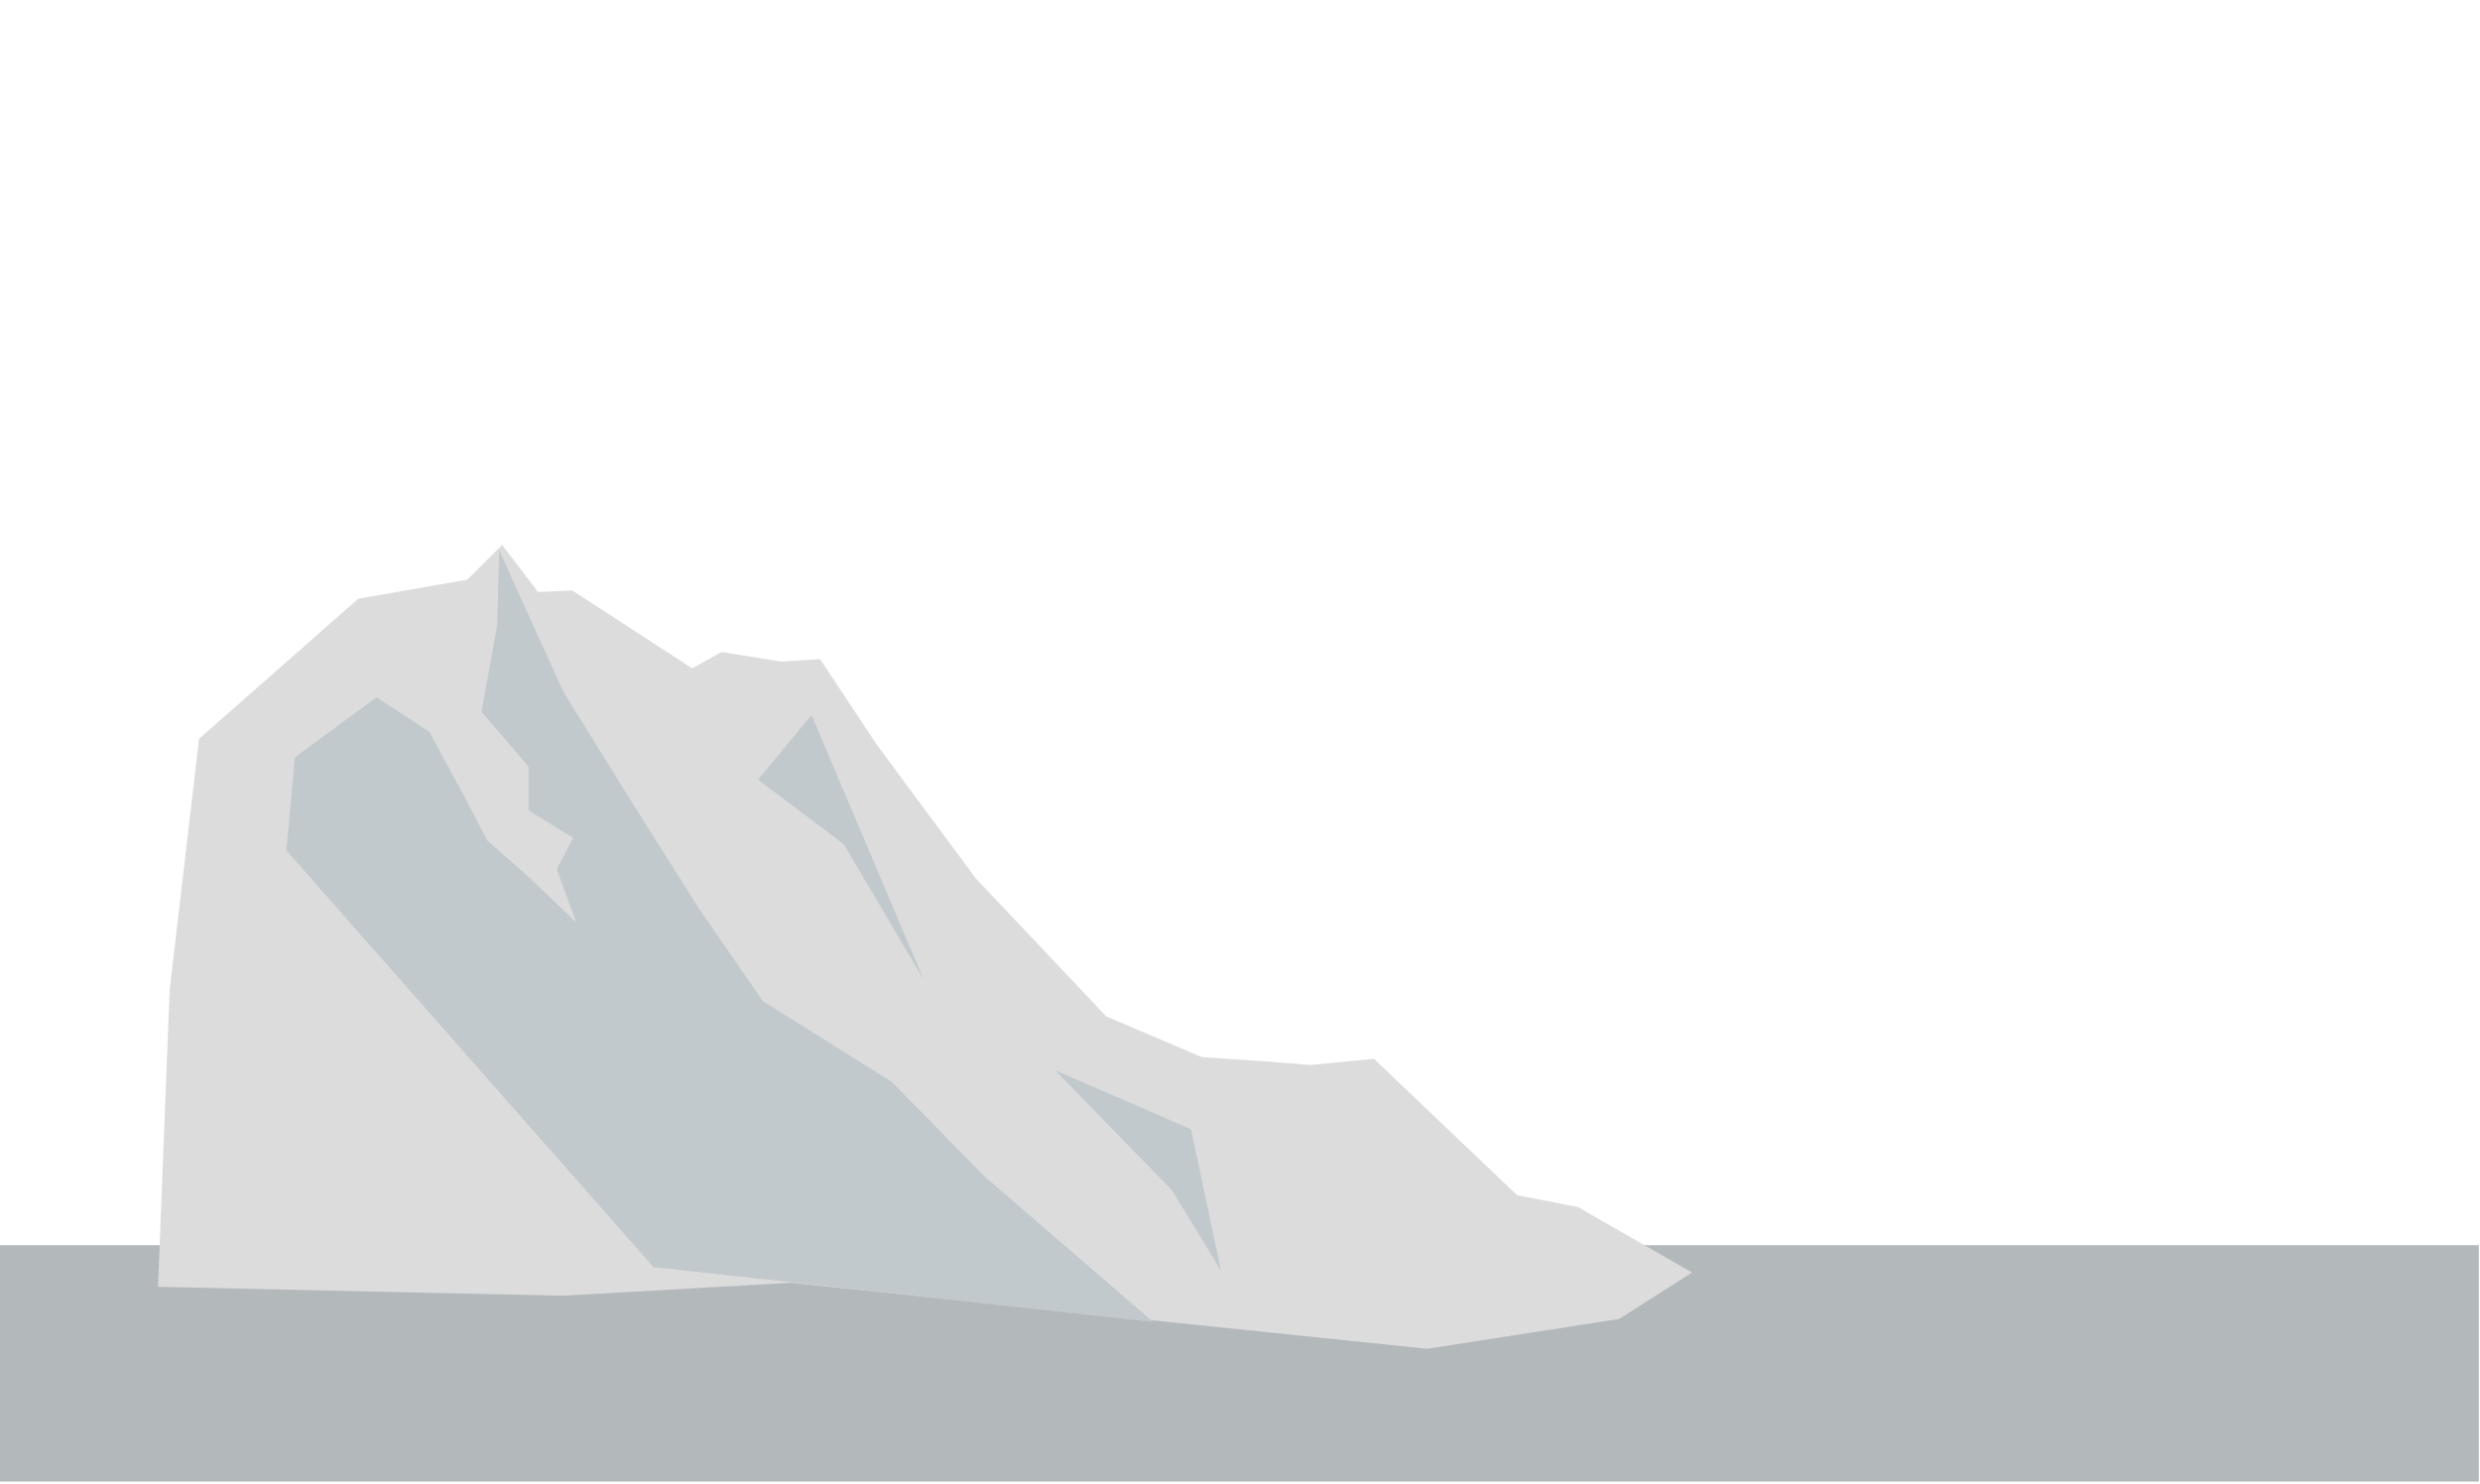
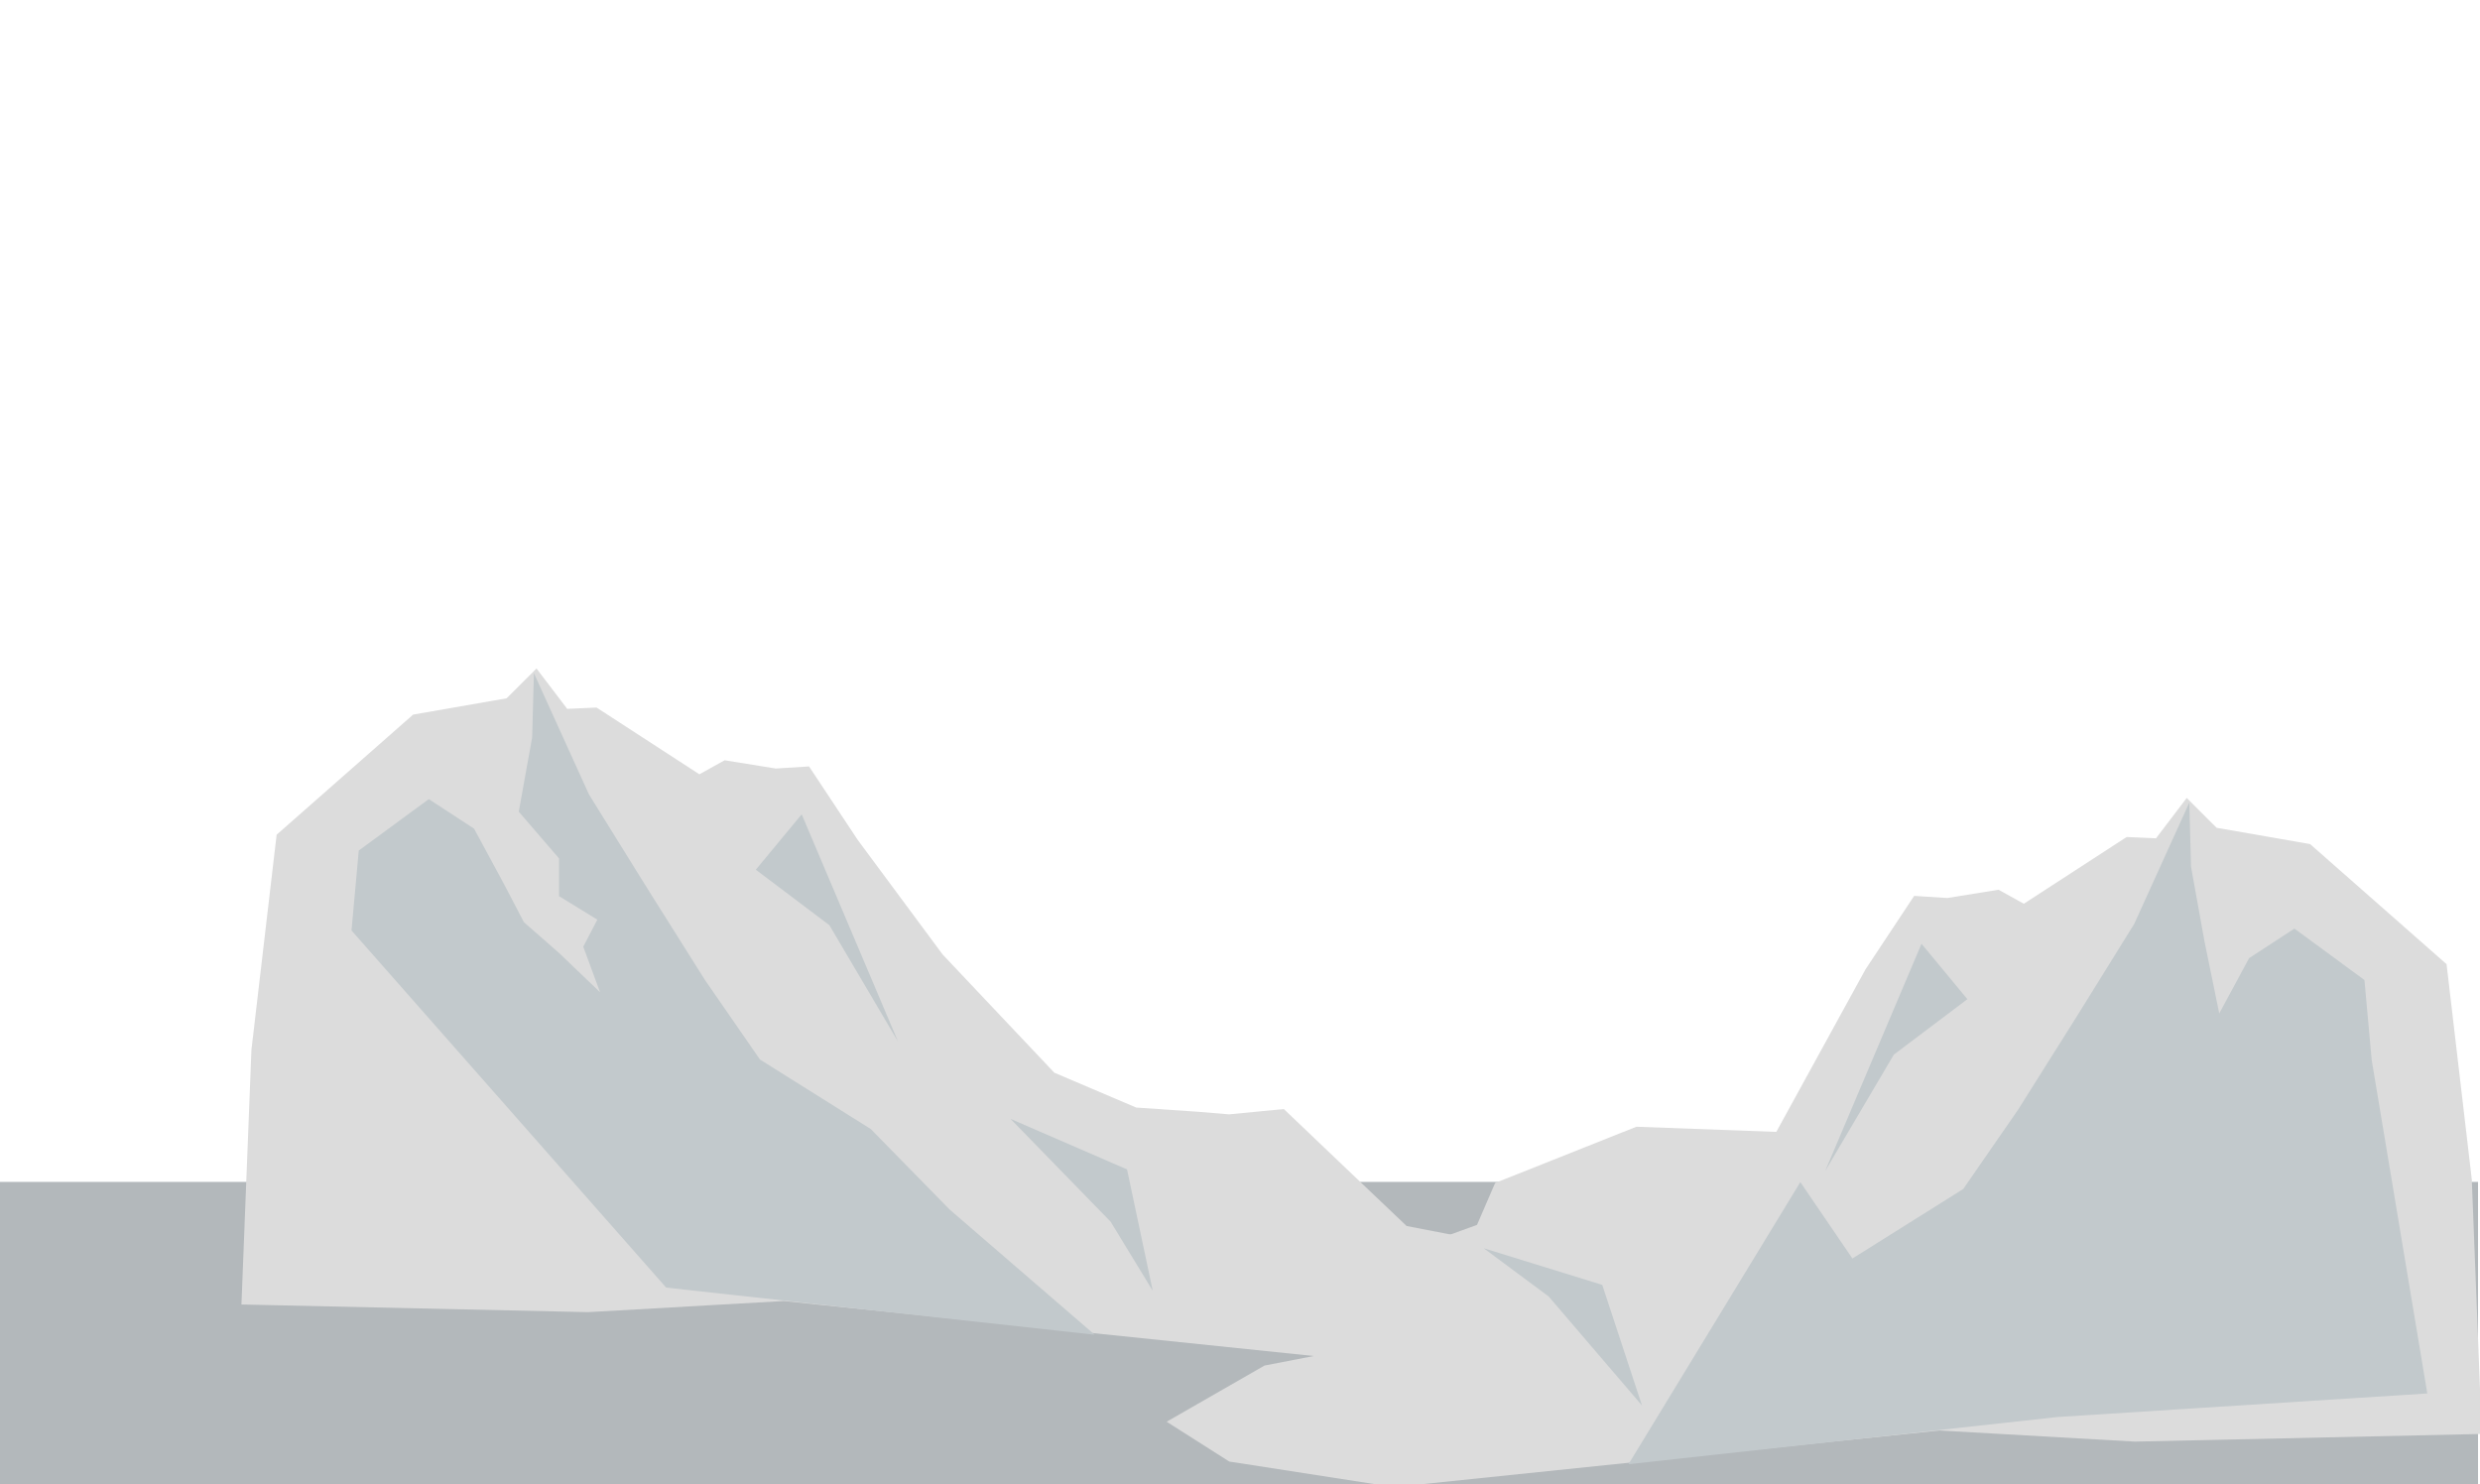
- <svg xmlns="http://www.w3.org/2000/svg" width="100%" height="100%" viewBox="0 0 1003 600" version="1.1" xml:space="preserve" style="fill-rule:evenodd;clip-rule:evenodd;stroke-linejoin:round;stroke-miterlimit:1.414;">
+ <svg xmlns="http://www.w3.org/2000/svg" width="100%" height="100%" viewBox="0 0 1170 700" version="1.1" xml:space="preserve" style="fill-rule:evenodd;clip-rule:evenodd;stroke-linejoin:round;stroke-miterlimit:1.414;">
  <g>
-     <rect x="-4.672" y="503.606" width="1007.19" height="95.597" style="fill:#b3b8bb;" />
+     <rect x="-4.672" y="557.606" width="1173.74" height="157.96" style="fill:#b3b8bb;" />
    <g>
-       <path d="M279.948,270.297l-48.493,-31.482l-13.861,0.619l-14.491,-19.055l-14.1,14.074l-44.106,7.692l-64.387,56.659l-11.894,101.511l-4.71,120.124l163.641,3.613l92.147,-5.244l257.49,26.703l77.623,-12.056l29.537,-18.786l-46.184,-26.505l-24.559,-4.758l-28.294,-26.922l-29.626,-28.247l-25.809,2.496l-14.797,-1.221l-29.047,-1.985l-38.63,-16.446l-52.659,-55.731l-40.092,-54.095l-22.958,-34.666l-15.701,0.993l-24.117,-3.898l-11.923,6.613Z" style="fill:#dcdcdc;" />
-       <path d="M493.832,513.96l-19.845,-32.552l-47.249,-48.543l54.972,23.847l12.122,57.248Z" style="fill:#c2c9cc;" />
-       <path d="M373.671,396.409l-32.394,-54.928l-34.7,-26.167l21.64,-26.141l45.454,107.236Z" style="fill:#c2c9cc;" />
-       <path d="M466.457,534.712l-68.455,-59.088l-37.185,-37.957l-52.293,-32.805l-25.947,-37.524l-28.303,-44.984l-26.427,-42.579l-25.958,-57.183l-0.828,30.275l-6.323,35.071l19.007,22.067l0,17.789l18.068,11.089l-6.645,12.744l7.92,21.494l-19.319,-18.503l-16.592,-14.538l-9.424,-18.026l-14.093,-26.099l-21.361,-13.941l-33.045,24.257l-3.42,37.717l148.442,168.479l202.181,22.245Z" style="fill:#c2c9cc;" />
+       <path d="M329.948,365.297l-48.493,-31.482l-13.861,0.619l-14.491,-19.055l-14.1,14.074l-44.106,7.692l-64.387,56.659l-11.894,101.511l-4.71,120.124l163.641,3.613l92.147,-5.244l257.49,26.703l77.623,-12.056l29.537,-18.786l-46.184,-26.505l-24.559,-4.758l-28.294,-26.922l-29.626,-28.247l-25.809,2.496l-14.797,-1.221l-29.047,-1.985l-38.63,-16.446l-52.659,-55.731l-40.092,-54.095l-22.958,-34.666l-15.701,0.993l-24.117,-3.898l-11.923,6.613Z" style="fill:#dcdcdc;" />
+       <path d="M543.832,608.96l-19.845,-32.552l-47.249,-48.543l54.972,23.847l12.122,57.248Z" style="fill:#c2c9cc;" />
+       <path d="M423.671,491.409l-32.394,-54.928l-34.7,-26.167l21.64,-26.141l45.454,107.236Z" style="fill:#c2c9cc;" />
+       <path d="M516.457,629.712l-68.455,-59.088l-37.185,-37.957l-52.293,-32.805l-25.947,-37.524l-28.303,-44.984l-26.427,-42.579l-25.958,-57.183l-0.828,30.275l-6.323,35.071l19.007,22.067l0,17.789l18.068,11.089l-6.645,12.744l7.92,21.494l-19.319,-18.503l-16.592,-14.538l-9.424,-18.026l-14.093,-26.099l-21.361,-13.941l-33.045,24.257l-3.42,37.717l148.442,168.479l202.181,22.245Z" style="fill:#c2c9cc;" />
+     </g>
+     <g>
+       <g>
+         <path d="M954.789,426.376l48.494,-31.481l13.86,0.618l14.491,-19.054l14.1,14.073l44.106,7.692l64.387,56.659l11.894,101.511l4.71,120.124l-163.641,3.613l-92.147,-5.244l-257.49,26.703l-77.623,-12.056l-29.537,-18.786l46.184,-26.505l24.559,-4.757l28.294,-26.923l29.626,-28.247l17.762,-6.432l8.538,-19.77l66.651,-26.532l66.009,2.425l42.074,-76.673l22.958,-34.665l15.701,0.992l24.117,-3.898l11.923,6.613Z" style="fill:#dcdcdc;" />
+         <path d="M699.985,588.908l30.614,22.721l44.05,51.464l-18.754,-56.912l-55.91,-17.273Z" style="fill:#c2c9cc;" />
+         <path d="M861.066,552.488l32.395,-54.928l34.699,-26.166l-21.64,-26.142l-45.454,107.236Z" style="fill:#c2c9cc;" />
+         <path d="M768.28,690.791l81.069,-133.093l24.571,36.048l52.294,-32.805l25.946,-37.524l28.303,-44.984l26.427,-42.579l25.958,-57.183l0.828,30.275l6.323,35.071l6.985,34.116l14.093,-26.099l21.362,-13.94l33.044,24.256l3.421,37.717l26.238,157.351l-174.681,11.129l-202.181,22.244Z" style="fill:#c2c9cc;" />
+       </g>
    </g>
  </g>
</svg>
